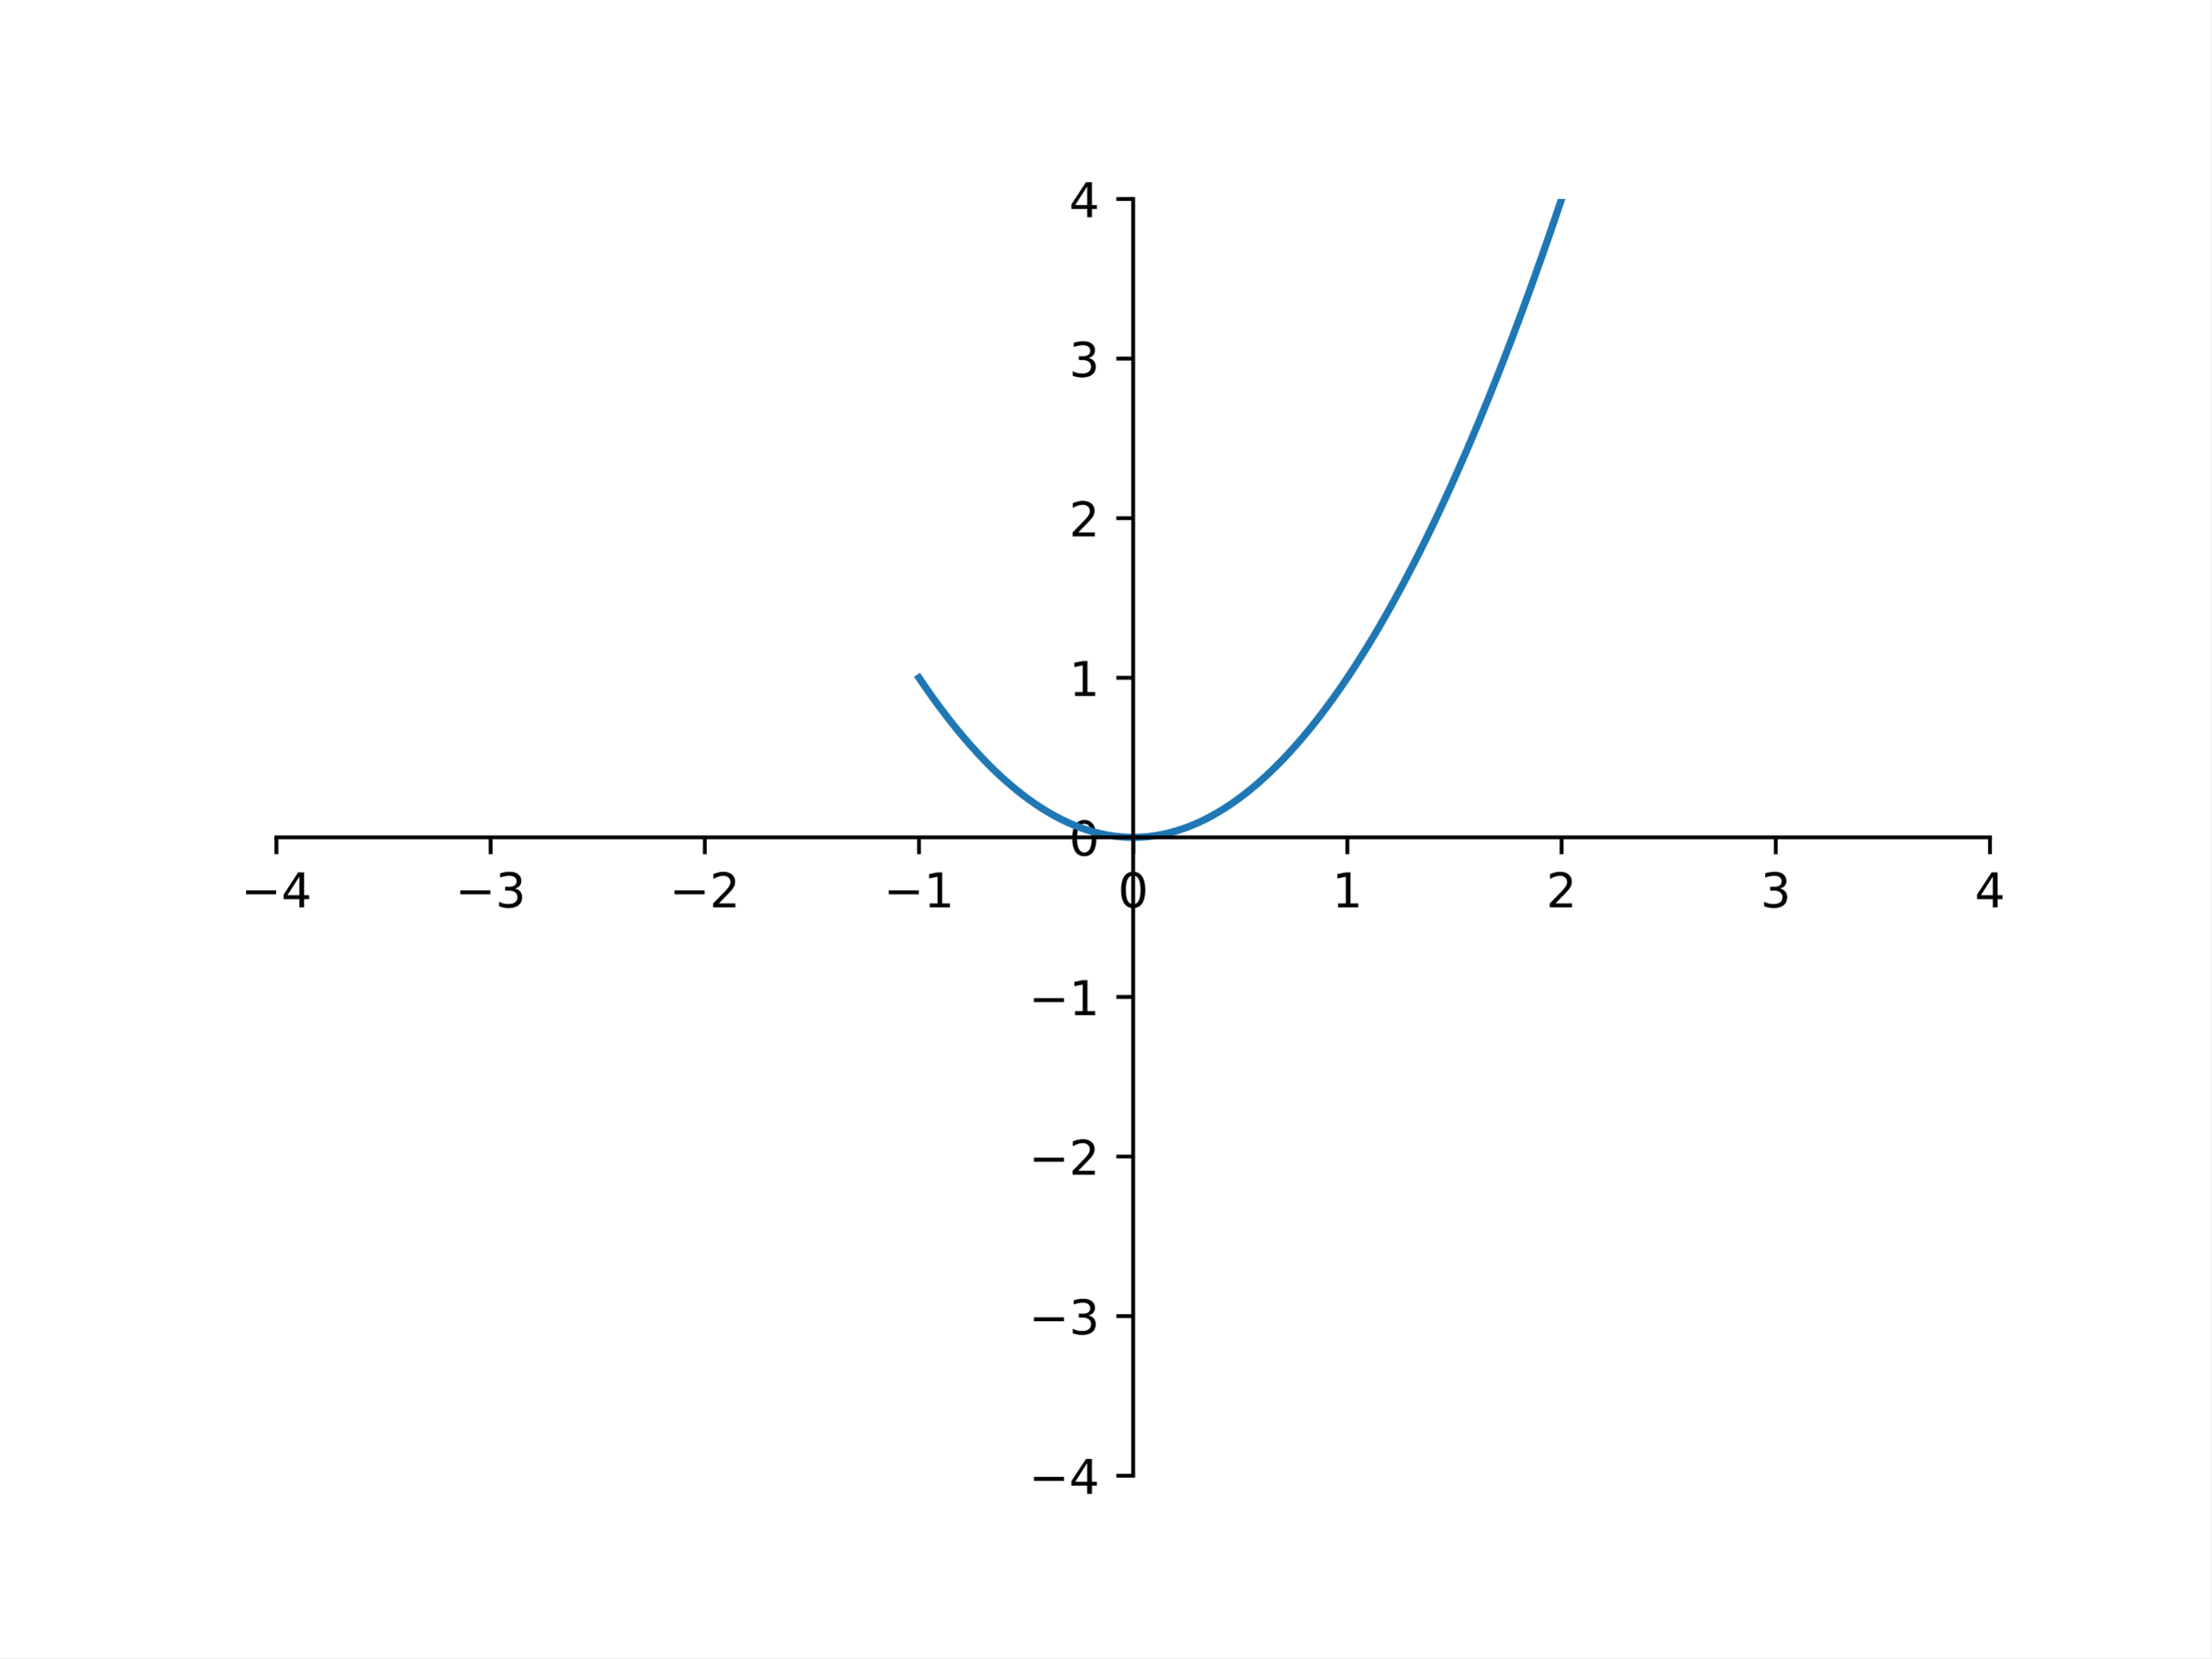
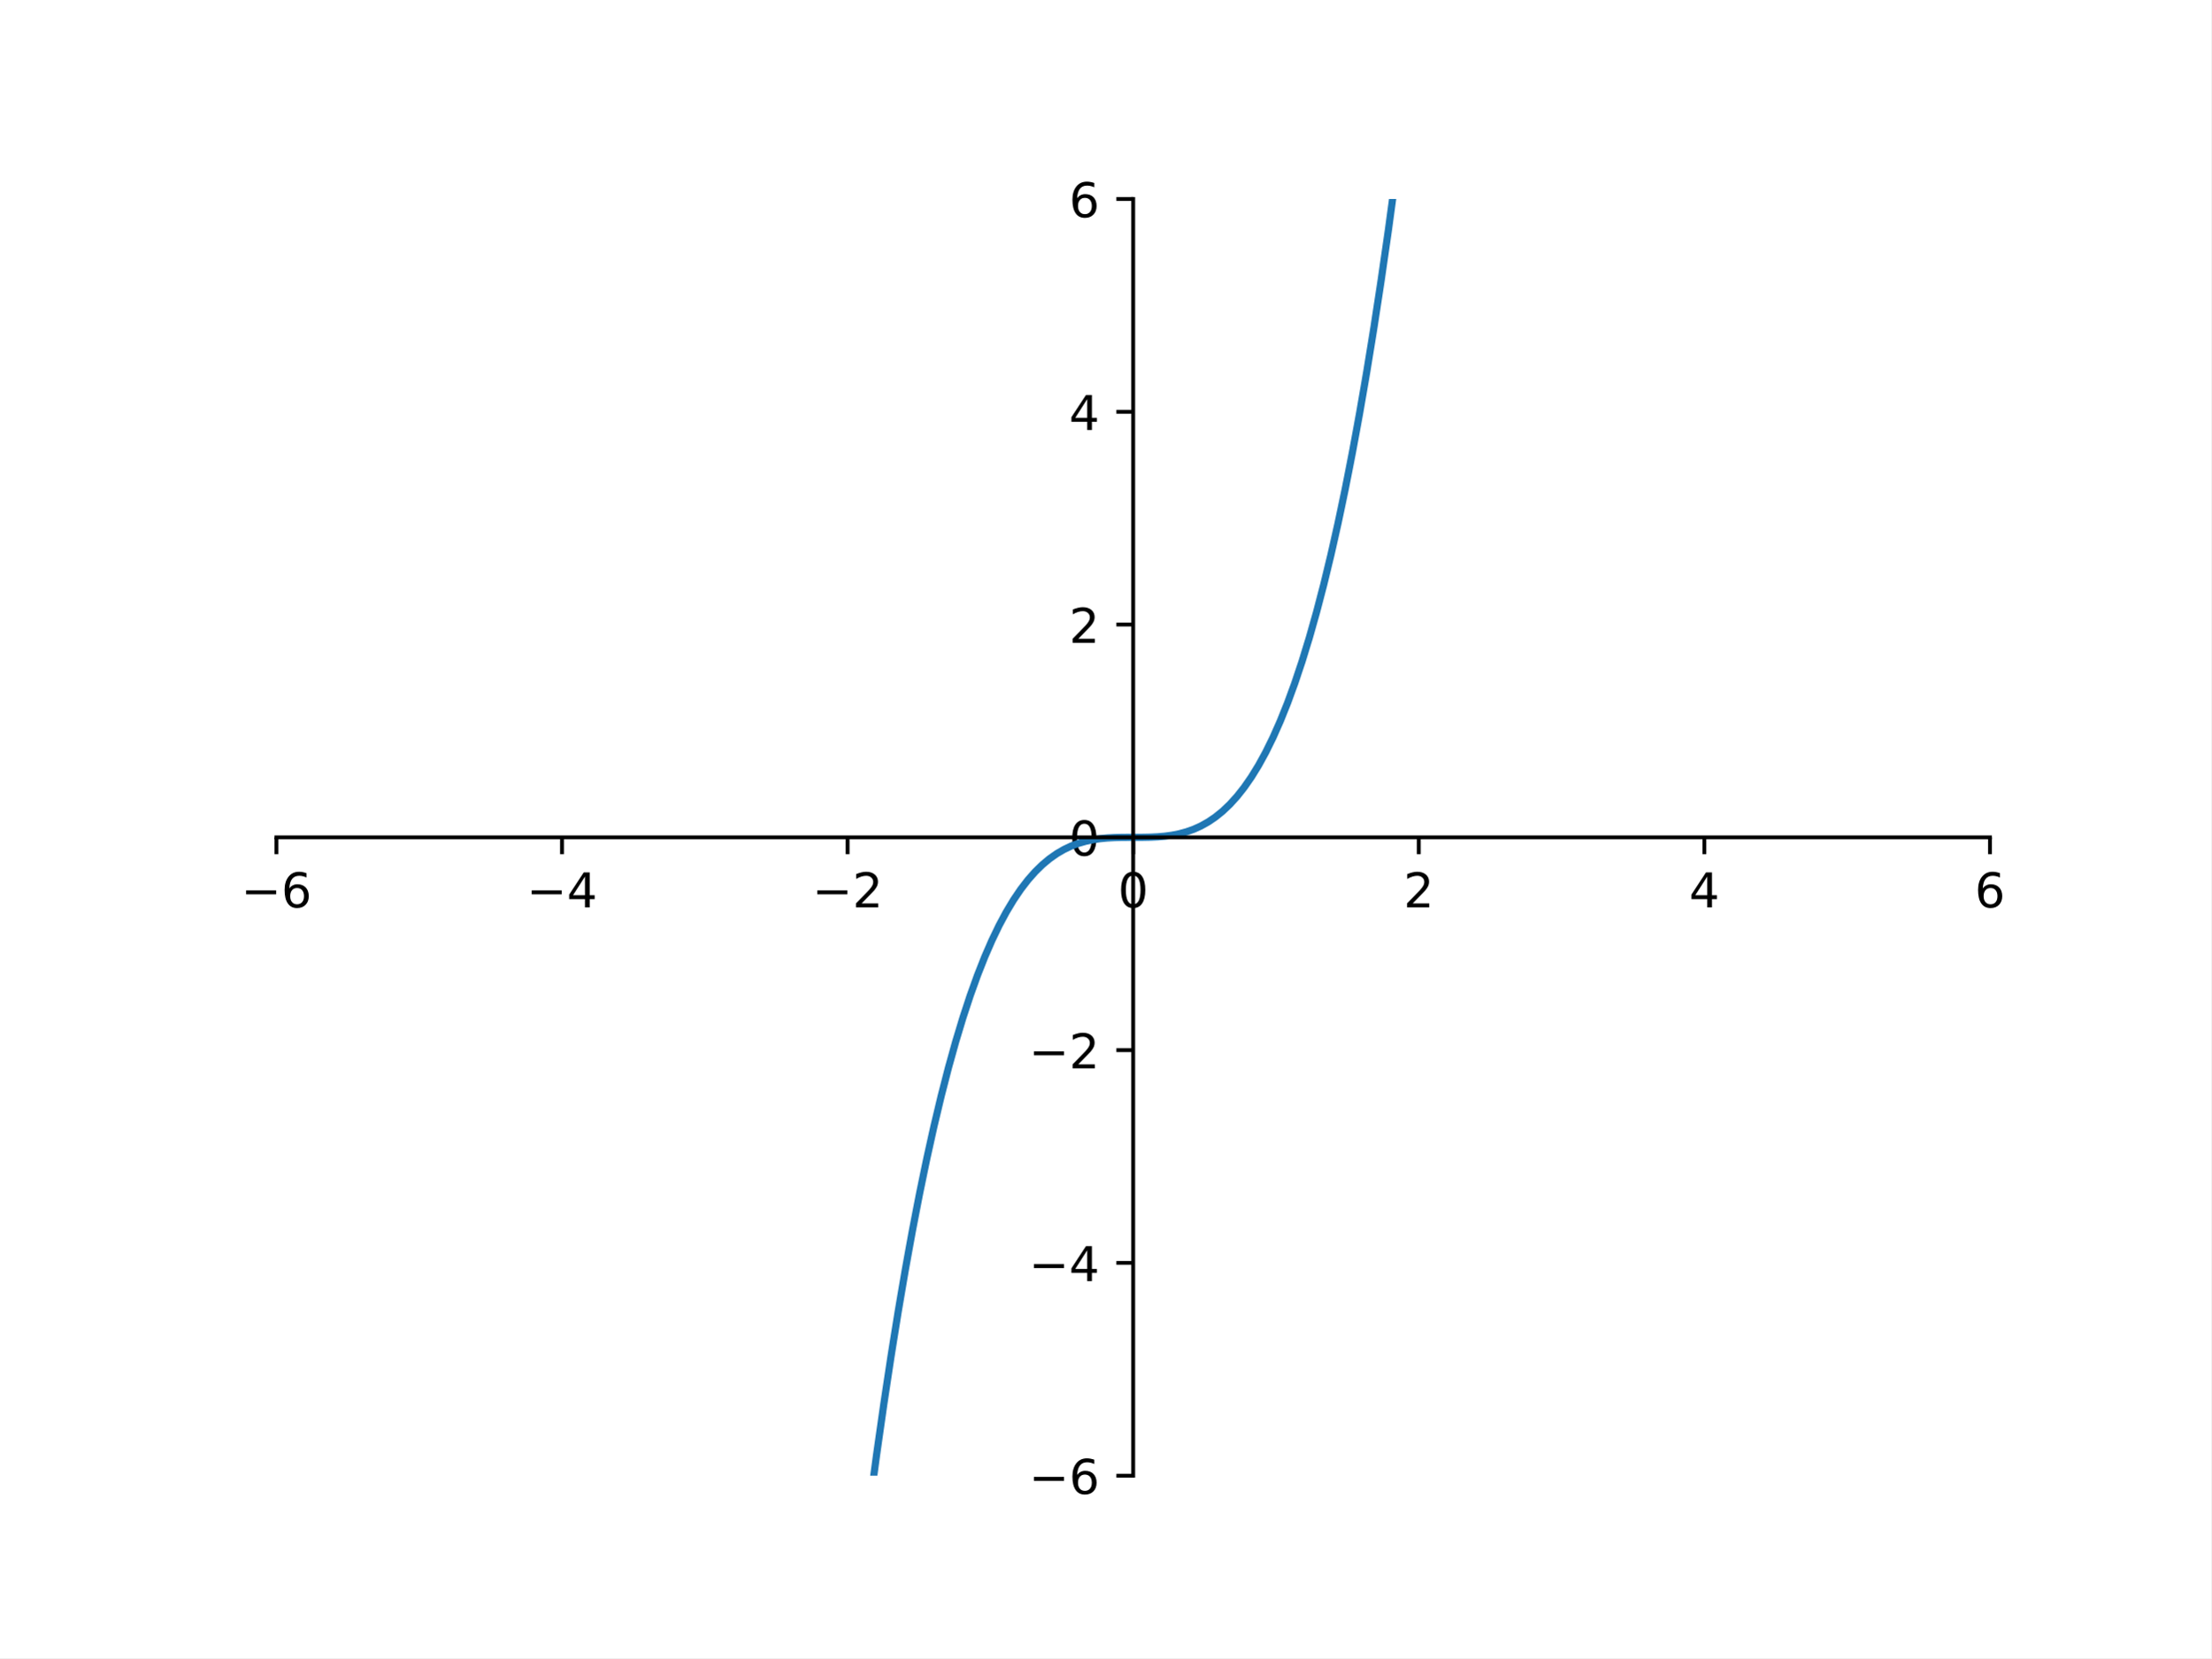
<svg xmlns="http://www.w3.org/2000/svg" xmlns:xlink="http://www.w3.org/1999/xlink" width="460.8pt" height="345.6pt" viewBox="0 0 460.8 345.6" version="1.1">
  <defs>
    <style type="text/css">*{stroke-linejoin: round; stroke-linecap: butt}</style>
  </defs>
  <g id="figure_1">
    <g id="patch_1">
      <path d="M 0 345.6  L 460.8 345.6  L 460.8 0  L 0 0  z " style="fill: #ffffff" />
    </g>
    <g id="axes_1">
      <g id="patch_2">
        <path d="M 57.6 307.584  L 414.72 307.584  L 414.72 41.472  L 57.6 41.472  z " style="fill: #ffffff" />
      </g>
      <g id="matplotlib.axis_1">
        <g id="xtick_1">
          <g id="line2d_1">
            <defs>
-               <path id="m8cfb78a848" d="M 0 0  L 0 3.5  " style="stroke: #000000; stroke-width: 0.8" />
+               <path id="m57cfbea7d1" d="M 0 0  L 0 3.5  " style="stroke: #000000; stroke-width: 0.8" />
            </defs>
            <g>
-               <use xlink:href="#m8cfb78a848" x="57.6" y="174.528" style="stroke: #000000; stroke-width: 0.8" />
+               <use xlink:href="#m57cfbea7d1" x="57.6" y="174.528" style="stroke: #000000; stroke-width: 0.8" />
            </g>
          </g>
          <g id="text_1">
            <g transform="translate(50.22891 189.1264) scale(0.1 -0.1)">
              <defs>
                <path id="DejaVuSans-2212" d="M 678 2272  L 4684 2272  L 4684 1741  L 678 1741  L 678 2272  z " transform="scale(0.015625)" />
-                 <path id="DejaVuSans-34" d="M 2419 4116  L 825 1625  L 2419 1625  L 2419 4116  z M 2253 4666  L 3047 4666  L 3047 1625  L 3713 1625  L 3713 1100  L 3047 1100  L 3047 0  L 2419 0  L 2419 1100  L 313 1100  L 313 1709  L 2253 4666  z " transform="scale(0.015625)" />
-               </defs>
-               <use xlink:href="#DejaVuSans-2212" />
-               <use xlink:href="#DejaVuSans-34" x="83.789" />
+                 <path id="DejaVuSans-36" d="M 2113 2584  Q 1688 2584 1439 2293  Q 1191 2003 1191 1497  Q 1191 994 1439 701  Q 1688 409 2113 409  Q 2538 409 2786 701  Q 3034 994 3034 1497  Q 3034 2003 2786 2293  Q 2538 2584 2113 2584  z M 3366 4563  L 3366 3988  Q 3128 4100 2886 4159  Q 2644 4219 2406 4219  Q 1781 4219 1451 3797  Q 1122 3375 1075 2522  Q 1259 2794 1537 2939  Q 1816 3084 2150 3084  Q 2853 3084 3261 2657  Q 3669 2231 3669 1497  Q 3669 778 3244 343  Q 2819 -91 2113 -91  Q 1303 -91 875 529  Q 447 1150 447 2328  Q 447 3434 972 4092  Q 1497 4750 2381 4750  Q 2619 4750 2861 4703  Q 3103 4656 3366 4563  z " transform="scale(0.015625)" />
+               </defs>
+               <use xlink:href="#DejaVuSans-2212" />
+               <use xlink:href="#DejaVuSans-36" x="83.789" />
            </g>
          </g>
        </g>
        <g id="xtick_2">
          <g id="line2d_2">
            <g>
-               <use xlink:href="#m8cfb78a848" x="102.24" y="174.528" style="stroke: #000000; stroke-width: 0.8" />
+               <use xlink:href="#m57cfbea7d1" x="117.12" y="174.528" style="stroke: #000000; stroke-width: 0.8" />
            </g>
          </g>
          <g id="text_2">
-             <g transform="translate(94.86891 189.1264) scale(0.1 -0.1)">
-               <defs>
-                 <path id="DejaVuSans-33" d="M 2597 2516  Q 3050 2419 3304 2112  Q 3559 1806 3559 1356  Q 3559 666 3084 287  Q 2609 -91 1734 -91  Q 1441 -91 1130 -33  Q 819 25 488 141  L 488 750  Q 750 597 1062 519  Q 1375 441 1716 441  Q 2309 441 2620 675  Q 2931 909 2931 1356  Q 2931 1769 2642 2001  Q 2353 2234 1838 2234  L 1294 2234  L 1294 2753  L 1863 2753  Q 2328 2753 2575 2939  Q 2822 3125 2822 3475  Q 2822 3834 2567 4026  Q 2313 4219 1838 4219  Q 1578 4219 1281 4162  Q 984 4106 628 3988  L 628 4550  Q 988 4650 1302 4700  Q 1616 4750 1894 4750  Q 2613 4750 3031 4423  Q 3450 4097 3450 3541  Q 3450 3153 3228 2886  Q 3006 2619 2597 2516  z " transform="scale(0.015625)" />
-               </defs>
-               <use xlink:href="#DejaVuSans-2212" />
-               <use xlink:href="#DejaVuSans-33" x="83.789" />
+             <g transform="translate(109.7489 189.1264) scale(0.1 -0.1)">
+               <defs>
+                 <path id="DejaVuSans-34" d="M 2419 4116  L 825 1625  L 2419 1625  L 2419 4116  z M 2253 4666  L 3047 4666  L 3047 1625  L 3713 1625  L 3713 1100  L 3047 1100  L 3047 0  L 2419 0  L 2419 1100  L 313 1100  L 313 1709  L 2253 4666  z " transform="scale(0.015625)" />
+               </defs>
+               <use xlink:href="#DejaVuSans-2212" />
+               <use xlink:href="#DejaVuSans-34" x="83.789" />
            </g>
          </g>
        </g>
        <g id="xtick_3">
          <g id="line2d_3">
            <g>
-               <use xlink:href="#m8cfb78a848" x="146.88" y="174.528" style="stroke: #000000; stroke-width: 0.8" />
+               <use xlink:href="#m57cfbea7d1" x="176.64" y="174.528" style="stroke: #000000; stroke-width: 0.8" />
            </g>
          </g>
          <g id="text_3">
-             <g transform="translate(139.5089 189.1264) scale(0.1 -0.1)">
+             <g transform="translate(169.2689 189.1264) scale(0.1 -0.1)">
              <defs>
                <path id="DejaVuSans-32" d="M 1228 531  L 3431 531  L 3431 0  L 469 0  L 469 531  Q 828 903 1448 1529  Q 2069 2156 2228 2338  Q 2531 2678 2651 2914  Q 2772 3150 2772 3378  Q 2772 3750 2511 3984  Q 2250 4219 1831 4219  Q 1534 4219 1204 4116  Q 875 4013 500 3803  L 500 4441  Q 881 4594 1212 4672  Q 1544 4750 1819 4750  Q 2544 4750 2975 4387  Q 3406 4025 3406 3419  Q 3406 3131 3298 2873  Q 3191 2616 2906 2266  Q 2828 2175 2409 1742  Q 1991 1309 1228 531  z " transform="scale(0.015625)" />
              </defs>
              <use xlink:href="#DejaVuSans-2212" />
              <use xlink:href="#DejaVuSans-32" x="83.789" />
            </g>
          </g>
        </g>
        <g id="xtick_4">
          <g id="line2d_4">
            <g>
-               <use xlink:href="#m8cfb78a848" x="191.52" y="174.528" style="stroke: #000000; stroke-width: 0.8" />
+               <use xlink:href="#m57cfbea7d1" x="236.16" y="174.528" style="stroke: #000000; stroke-width: 0.8" />
            </g>
          </g>
          <g id="text_4">
-             <g transform="translate(184.1489 189.1264) scale(0.1 -0.1)">
-               <defs>
-                 <path id="DejaVuSans-31" d="M 794 531  L 1825 531  L 1825 4091  L 703 3866  L 703 4441  L 1819 4666  L 2450 4666  L 2450 531  L 3481 531  L 3481 0  L 794 0  L 794 531  z " transform="scale(0.015625)" />
-               </defs>
-               <use xlink:href="#DejaVuSans-2212" />
-               <use xlink:href="#DejaVuSans-31" x="83.789" />
+             <g transform="translate(232.9787 189.1264) scale(0.1 -0.1)">
+               <defs>
+                 <path id="DejaVuSans-30" d="M 2034 4250  Q 1547 4250 1301 3770  Q 1056 3291 1056 2328  Q 1056 1369 1301 889  Q 1547 409 2034 409  Q 2525 409 2770 889  Q 3016 1369 3016 2328  Q 3016 3291 2770 3770  Q 2525 4250 2034 4250  z M 2034 4750  Q 2819 4750 3233 4129  Q 3647 3509 3647 2328  Q 3647 1150 3233 529  Q 2819 -91 2034 -91  Q 1250 -91 836 529  Q 422 1150 422 2328  Q 422 3509 836 4129  Q 1250 4750 2034 4750  z " transform="scale(0.015625)" />
+               </defs>
+               <use xlink:href="#DejaVuSans-30" />
            </g>
          </g>
        </g>
        <g id="xtick_5">
          <g id="line2d_5">
            <g>
-               <use xlink:href="#m8cfb78a848" x="236.16" y="174.528" style="stroke: #000000; stroke-width: 0.8" />
+               <use xlink:href="#m57cfbea7d1" x="295.68" y="174.528" style="stroke: #000000; stroke-width: 0.8" />
            </g>
          </g>
          <g id="text_5">
-             <g transform="translate(232.9787 189.1264) scale(0.1 -0.1)">
-               <defs>
-                 <path id="DejaVuSans-30" d="M 2034 4250  Q 1547 4250 1301 3770  Q 1056 3291 1056 2328  Q 1056 1369 1301 889  Q 1547 409 2034 409  Q 2525 409 2770 889  Q 3016 1369 3016 2328  Q 3016 3291 2770 3770  Q 2525 4250 2034 4250  z M 2034 4750  Q 2819 4750 3233 4129  Q 3647 3509 3647 2328  Q 3647 1150 3233 529  Q 2819 -91 2034 -91  Q 1250 -91 836 529  Q 422 1150 422 2328  Q 422 3509 836 4129  Q 1250 4750 2034 4750  z " transform="scale(0.015625)" />
-               </defs>
-               <use xlink:href="#DejaVuSans-30" />
+             <g transform="translate(292.4987 189.1264) scale(0.1 -0.1)">
+               <use xlink:href="#DejaVuSans-32" />
            </g>
          </g>
        </g>
        <g id="xtick_6">
          <g id="line2d_6">
            <g>
-               <use xlink:href="#m8cfb78a848" x="280.8" y="174.528" style="stroke: #000000; stroke-width: 0.8" />
+               <use xlink:href="#m57cfbea7d1" x="355.2" y="174.528" style="stroke: #000000; stroke-width: 0.8" />
            </g>
          </g>
          <g id="text_6">
-             <g transform="translate(277.6187 189.1264) scale(0.1 -0.1)">
-               <use xlink:href="#DejaVuSans-31" />
+             <g transform="translate(352.0188 189.1264) scale(0.1 -0.1)">
+               <use xlink:href="#DejaVuSans-34" />
            </g>
          </g>
        </g>
        <g id="xtick_7">
          <g id="line2d_7">
            <g>
-               <use xlink:href="#m8cfb78a848" x="325.44" y="174.528" style="stroke: #000000; stroke-width: 0.8" />
+               <use xlink:href="#m57cfbea7d1" x="414.72" y="174.528" style="stroke: #000000; stroke-width: 0.8" />
            </g>
          </g>
          <g id="text_7">
-             <g transform="translate(322.2588 189.1264) scale(0.1 -0.1)">
-               <use xlink:href="#DejaVuSans-32" />
-             </g>
-           </g>
-         </g>
-         <g id="xtick_8">
-           <g id="line2d_8">
-             <g>
-               <use xlink:href="#m8cfb78a848" x="370.08" y="174.528" style="stroke: #000000; stroke-width: 0.8" />
-             </g>
-           </g>
-           <g id="text_8">
-             <g transform="translate(366.8988 189.1264) scale(0.1 -0.1)">
-               <use xlink:href="#DejaVuSans-33" />
-             </g>
-           </g>
-         </g>
-         <g id="xtick_9">
-           <g id="line2d_9">
-             <g>
-               <use xlink:href="#m8cfb78a848" x="414.72" y="174.528" style="stroke: #000000; stroke-width: 0.8" />
-             </g>
-           </g>
-           <g id="text_9">
            <g transform="translate(411.5387 189.1264) scale(0.1 -0.1)">
-               <use xlink:href="#DejaVuSans-34" />
+               <use xlink:href="#DejaVuSans-36" />
            </g>
          </g>
        </g>
      </g>
      <g id="matplotlib.axis_2">
        <g id="ytick_1">
+           <g id="line2d_8">
+             <defs>
+               <path id="m2aebeb2270" d="M 0 0  L -3.5 0  " style="stroke: #000000; stroke-width: 0.8" />
+             </defs>
+             <g>
+               <use xlink:href="#m2aebeb2270" x="236.16" y="307.584" style="stroke: #000000; stroke-width: 0.8" />
+             </g>
+           </g>
+           <g id="text_8">
+             <g transform="translate(214.4178 311.3832) scale(0.1 -0.1)">
+               <use xlink:href="#DejaVuSans-2212" />
+               <use xlink:href="#DejaVuSans-36" x="83.789" />
+             </g>
+           </g>
+         </g>
+         <g id="ytick_2">
+           <g id="line2d_9">
+             <g>
+               <use xlink:href="#m2aebeb2270" x="236.16" y="263.232" style="stroke: #000000; stroke-width: 0.8" />
+             </g>
+           </g>
+           <g id="text_9">
+             <g transform="translate(214.4178 267.0312) scale(0.1 -0.1)">
+               <use xlink:href="#DejaVuSans-2212" />
+               <use xlink:href="#DejaVuSans-34" x="83.789" />
+             </g>
+           </g>
+         </g>
+         <g id="ytick_3">
          <g id="line2d_10">
-             <defs>
-               <path id="mcb3e08ef54" d="M 0 0  L -3.5 0  " style="stroke: #000000; stroke-width: 0.8" />
-             </defs>
-             <g>
-               <use xlink:href="#mcb3e08ef54" x="236.16" y="307.584" style="stroke: #000000; stroke-width: 0.8" />
+             <g>
+               <use xlink:href="#m2aebeb2270" x="236.16" y="218.88" style="stroke: #000000; stroke-width: 0.8" />
            </g>
          </g>
          <g id="text_10">
-             <g transform="translate(214.4178 311.3832) scale(0.1 -0.1)">
-               <use xlink:href="#DejaVuSans-2212" />
-               <use xlink:href="#DejaVuSans-34" x="83.789" />
-             </g>
-           </g>
-         </g>
-         <g id="ytick_2">
+             <g transform="translate(214.4178 222.6792) scale(0.1 -0.1)">
+               <use xlink:href="#DejaVuSans-2212" />
+               <use xlink:href="#DejaVuSans-32" x="83.789" />
+             </g>
+           </g>
+         </g>
+         <g id="ytick_4">
          <g id="line2d_11">
            <g>
-               <use xlink:href="#mcb3e08ef54" x="236.16" y="274.32" style="stroke: #000000; stroke-width: 0.8" />
+               <use xlink:href="#m2aebeb2270" x="236.16" y="174.528" style="stroke: #000000; stroke-width: 0.8" />
            </g>
          </g>
          <g id="text_11">
-             <g transform="translate(214.4178 278.1192) scale(0.1 -0.1)">
-               <use xlink:href="#DejaVuSans-2212" />
-               <use xlink:href="#DejaVuSans-33" x="83.789" />
-             </g>
-           </g>
-         </g>
-         <g id="ytick_3">
-           <g id="line2d_12">
-             <g>
-               <use xlink:href="#mcb3e08ef54" x="236.16" y="241.056" style="stroke: #000000; stroke-width: 0.8" />
-             </g>
-           </g>
-           <g id="text_12">
-             <g transform="translate(214.4178 244.8552) scale(0.1 -0.1)">
-               <use xlink:href="#DejaVuSans-2212" />
-               <use xlink:href="#DejaVuSans-32" x="83.789" />
-             </g>
-           </g>
-         </g>
-         <g id="ytick_4">
-           <g id="line2d_13">
-             <g>
-               <use xlink:href="#mcb3e08ef54" x="236.16" y="207.792" style="stroke: #000000; stroke-width: 0.8" />
-             </g>
-           </g>
-           <g id="text_13">
-             <g transform="translate(214.4178 211.5912) scale(0.1 -0.1)">
-               <use xlink:href="#DejaVuSans-2212" />
-               <use xlink:href="#DejaVuSans-31" x="83.789" />
-             </g>
-           </g>
-         </g>
-         <g id="ytick_5">
-           <g id="line2d_14">
-             <g>
-               <use xlink:href="#mcb3e08ef54" x="236.16" y="174.528" style="stroke: #000000; stroke-width: 0.8" />
-             </g>
-           </g>
-           <g id="text_14">
            <g transform="translate(222.7975 178.3272) scale(0.1 -0.1)">
              <use xlink:href="#DejaVuSans-30" />
            </g>
          </g>
        </g>
+         <g id="ytick_5">
+           <g id="line2d_12">
+             <g>
+               <use xlink:href="#m2aebeb2270" x="236.16" y="130.176" style="stroke: #000000; stroke-width: 0.8" />
+             </g>
+           </g>
+           <g id="text_12">
+             <g transform="translate(222.7975 133.9752) scale(0.1 -0.1)">
+               <use xlink:href="#DejaVuSans-32" />
+             </g>
+           </g>
+         </g>
        <g id="ytick_6">
-           <g id="line2d_15">
-             <g>
-               <use xlink:href="#mcb3e08ef54" x="236.16" y="141.264" style="stroke: #000000; stroke-width: 0.8" />
-             </g>
-           </g>
-           <g id="text_15">
-             <g transform="translate(222.7975 145.0632) scale(0.1 -0.1)">
-               <use xlink:href="#DejaVuSans-31" />
+           <g id="line2d_13">
+             <g>
+               <use xlink:href="#m2aebeb2270" x="236.16" y="85.824" style="stroke: #000000; stroke-width: 0.8" />
+             </g>
+           </g>
+           <g id="text_13">
+             <g transform="translate(222.7975 89.62322) scale(0.1 -0.1)">
+               <use xlink:href="#DejaVuSans-34" />
            </g>
          </g>
        </g>
        <g id="ytick_7">
-           <g id="line2d_16">
-             <g>
-               <use xlink:href="#mcb3e08ef54" x="236.16" y="108" style="stroke: #000000; stroke-width: 0.8" />
-             </g>
-           </g>
-           <g id="text_16">
-             <g transform="translate(222.7975 111.7992) scale(0.1 -0.1)">
-               <use xlink:href="#DejaVuSans-32" />
-             </g>
-           </g>
-         </g>
-         <g id="ytick_8">
-           <g id="line2d_17">
-             <g>
-               <use xlink:href="#mcb3e08ef54" x="236.16" y="74.736" style="stroke: #000000; stroke-width: 0.8" />
-             </g>
-           </g>
-           <g id="text_17">
-             <g transform="translate(222.7975 78.53522) scale(0.1 -0.1)">
-               <use xlink:href="#DejaVuSans-33" />
-             </g>
-           </g>
-         </g>
-         <g id="ytick_9">
-           <g id="line2d_18">
-             <g>
-               <use xlink:href="#mcb3e08ef54" x="236.16" y="41.472" style="stroke: #000000; stroke-width: 0.8" />
-             </g>
-           </g>
-           <g id="text_18">
+           <g id="line2d_14">
+             <g>
+               <use xlink:href="#m2aebeb2270" x="236.16" y="41.472" style="stroke: #000000; stroke-width: 0.8" />
+             </g>
+           </g>
+           <g id="text_14">
            <g transform="translate(222.7975 45.27122) scale(0.1 -0.1)">
-               <use xlink:href="#DejaVuSans-34" />
-             </g>
-           </g>
-         </g>
-       </g>
-       <g id="line2d_19">
-         <path d="M 191.52 141.264  L 192.873 143.249  L 194.225 145.174  L 195.578 147.037  L 196.931 148.839  L 198.284 150.58  L 199.636 152.26  L 200.989 153.879  L 202.342 155.437  L 203.695 156.934  L 205.047 158.369  L 206.4 159.744  L 207.753 161.057  L 209.105 162.31  L 210.458 163.501  L 211.811 164.631  L 213.164 165.7  L 214.516 166.708  L 215.869 167.655  L 217.222 168.541  L 218.575 169.366  L 219.927 170.129  L 221.28 170.832  L 222.633 171.473  L 223.985 172.054  L 225.338 172.573  L 226.691 173.031  L 228.044 173.428  L 229.396 173.764  L 230.749 174.039  L 232.102 174.253  L 233.455 174.406  L 234.807 174.497  L 236.16 174.528  L 237.513 174.497  L 238.865 174.406  L 240.218 174.253  L 241.571 174.039  L 242.924 173.764  L 244.276 173.428  L 245.629 173.031  L 246.982 172.573  L 248.335 172.054  L 249.687 171.473  L 251.04 170.832  L 252.393 170.129  L 253.745 169.366  L 255.098 168.541  L 256.451 167.655  L 257.804 166.708  L 259.156 165.7  L 260.509 164.631  L 261.862 163.501  L 263.215 162.31  L 264.567 161.057  L 265.92 159.744  L 267.273 158.369  L 268.625 156.934  L 269.978 155.437  L 271.331 153.879  L 272.684 152.26  L 274.036 150.58  L 275.389 148.839  L 276.742 147.037  L 278.095 145.174  L 279.447 143.249  L 280.8 141.264  L 282.153 139.217  L 283.505 137.11  L 284.858 134.941  L 286.211 132.711  L 287.564 130.42  L 288.916 128.068  L 290.269 125.655  L 291.622 123.181  L 292.975 120.646  L 294.327 118.049  L 295.68 115.392  L 297.033 112.673  L 298.385 109.894  L 299.738 107.053  L 301.091 104.151  L 302.444 101.188  L 303.796 98.164  L 305.149 95.079  L 306.502 91.933  L 307.855 88.726  L 309.207 85.457  L 310.56 82.128  L 311.913 78.737  L 313.265 75.286  L 314.618 71.773  L 315.971 68.199  L 317.324 64.564  L 318.676 60.868  L 320.029 57.111  L 321.382 53.293  L 322.735 49.414  L 324.087 45.473  L 325.44 41.472  " clip-path="url(#p26af0574aa)" style="fill: none; stroke: #1f77b4; stroke-width: 1.5; stroke-linecap: square" />
+               <use xlink:href="#DejaVuSans-36" />
+             </g>
+           </g>
+         </g>
+       </g>
+       <g id="line2d_15">
+         <path d="M 177.252 346.6  L 178.143 338.833  L 179.646 326.391  L 181.149 314.593  L 182.652 303.423  L 184.155 292.864  L 185.658 282.897  L 187.161 273.506  L 188.664 264.675  L 190.167 256.384  L 191.67 248.619  L 193.173 241.36  L 194.676 234.592  L 196.179 228.297  L 197.682 222.458  L 199.185 217.058  L 200.688 212.079  L 202.192 207.505  L 203.695 203.318  L 205.198 199.502  L 206.701 196.039  L 208.204 192.911  L 209.707 190.103  L 211.21 187.596  L 212.713 185.374  L 214.216 183.419  L 215.719 181.714  L 217.222 180.243  L 218.725 178.987  L 220.228 177.931  L 221.731 177.056  L 223.234 176.345  L 224.737 175.782  L 226.24 175.349  L 227.743 175.03  L 229.246 174.806  L 230.749 174.661  L 232.252 174.578  L 233.755 174.54  L 235.258 174.529  L 236.761 174.528  L 238.264 174.52  L 239.767 174.489  L 241.27 174.416  L 242.773 174.285  L 244.276 174.078  L 245.779 173.779  L 247.282 173.37  L 248.785 172.835  L 250.288 172.155  L 251.792 171.314  L 253.295 170.295  L 254.798 169.081  L 256.301 167.654  L 257.804 165.997  L 259.307 164.094  L 260.81 161.927  L 262.313 159.478  L 263.816 156.731  L 265.319 153.669  L 266.822 150.274  L 268.325 146.53  L 269.828 142.419  L 271.331 137.923  L 272.834 133.027  L 274.337 127.713  L 275.84 121.963  L 277.343 115.76  L 278.846 109.088  L 280.349 101.929  L 281.852 94.266  L 283.355 86.082  L 284.858 77.36  L 286.361 68.083  L 287.864 58.232  L 289.367 47.793  L 290.87 36.746  L 292.373 25.076  L 293.876 12.764  L 295.379 -0.206  L 295.467 -1  " clip-path="url(#pccc7fddaa7)" style="fill: none; stroke: #1f77b4; stroke-width: 1.5; stroke-linecap: square" />
      </g>
      <g id="patch_3">
        <path d="M 236.16 307.584  L 236.16 41.472  " style="fill: none; stroke: #000000; stroke-width: 0.8; stroke-linejoin: miter; stroke-linecap: square" />
      </g>
      <g id="patch_4">
        <path d="M 414.72 307.584  L 414.72 41.472  " style="fill: none" />
      </g>
      <g id="patch_5">
        <path d="M 57.6 174.528  L 414.72 174.528  " style="fill: none; stroke: #000000; stroke-width: 0.8; stroke-linejoin: miter; stroke-linecap: square" />
      </g>
      <g id="patch_6">
        <path d="M 57.6 41.472  L 414.72 41.472  " style="fill: none" />
      </g>
    </g>
  </g>
  <defs>
-     <clipPath id="p26af0574aa">
+     <clipPath id="pccc7fddaa7">
      <rect x="57.6" y="41.472" width="357.12" height="266.112" />
    </clipPath>
  </defs>
</svg>
